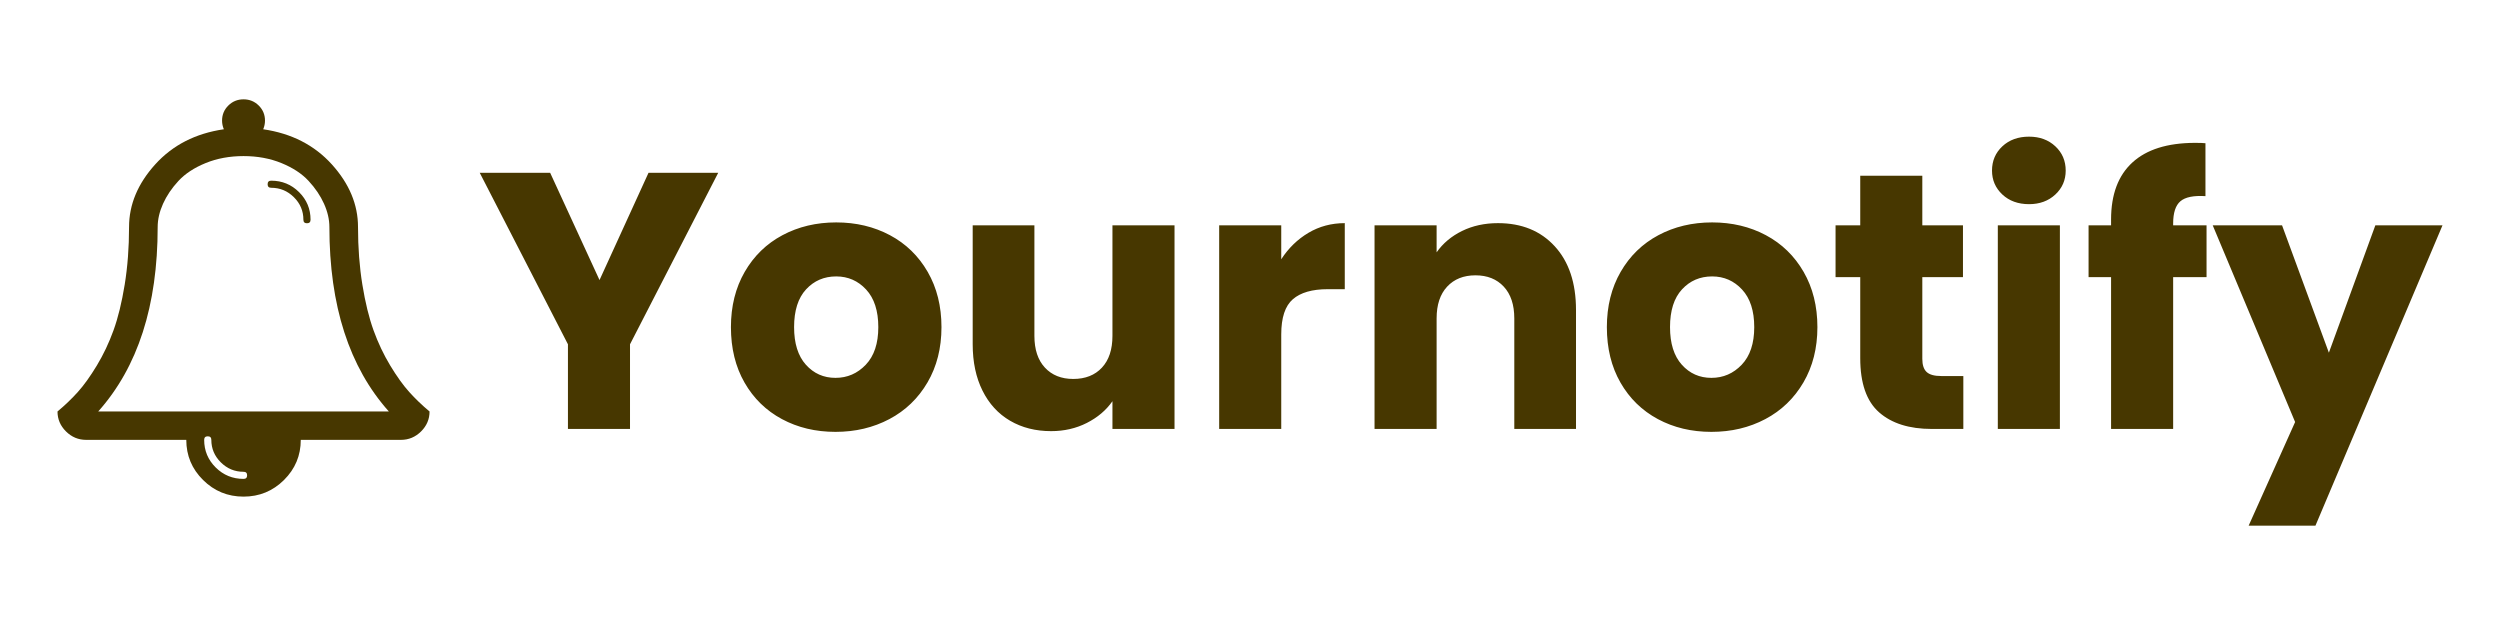
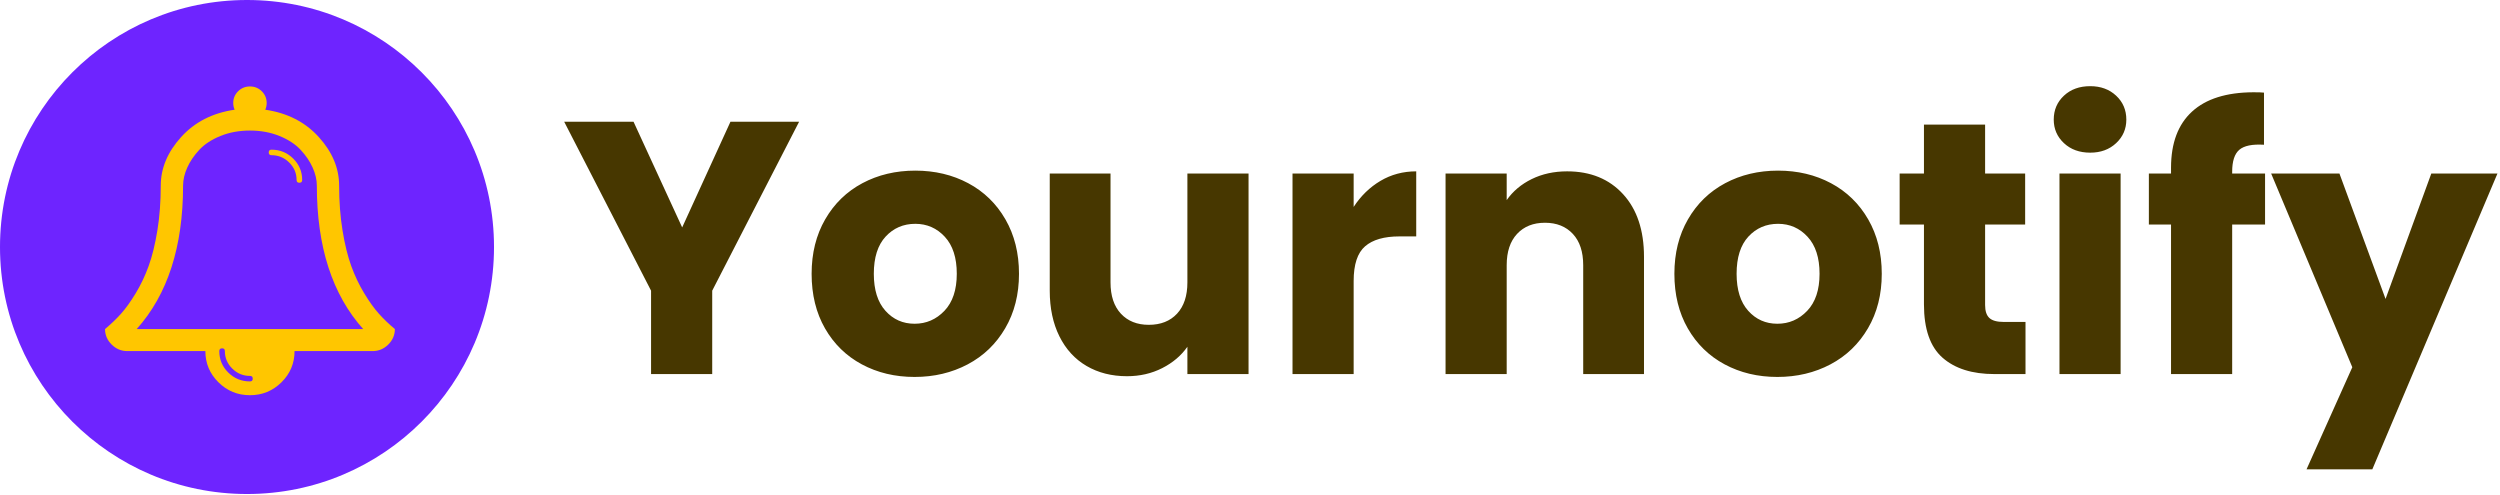
- <svg xmlns="http://www.w3.org/2000/svg" width="1000" height="250" viewBox="0 0 1000 250" fill="none">
-   <path fill-rule="evenodd" clip-rule="evenodd" d="M39.278 164.595H155.546C139.686 146.859 131.756 122.265 131.756 90.813C131.756 87.798 131.04 84.694 129.609 81.501C128.178 78.309 126.121 75.264 123.438 72.367C120.755 69.471 117.133 67.091 112.571 65.229C108.01 63.366 102.957 62.435 97.412 62.435C91.867 62.435 86.813 63.366 82.252 65.229C77.691 67.091 74.069 69.471 71.385 72.367C68.702 75.264 66.645 78.309 65.214 81.501C63.783 84.694 63.068 87.798 63.068 90.813C63.068 122.265 55.138 146.859 39.278 164.595ZM171.823 164.595C171.823 167.669 170.691 170.33 168.425 172.576C166.159 174.823 163.476 175.946 160.375 175.946H120.308C120.308 182.213 118.072 187.563 113.6 191.998C109.128 196.432 103.732 198.649 97.412 198.649C91.091 198.649 85.695 196.432 81.224 191.998C76.752 187.563 74.516 182.213 74.516 175.946H34.448C31.348 175.946 28.664 174.823 26.399 172.576C24.133 170.33 23 167.669 23 164.595C25.981 162.112 28.694 159.511 31.139 156.791C33.583 154.072 36.117 150.539 38.741 146.194C41.364 141.849 43.586 137.163 45.404 132.138C47.223 127.113 48.713 121.023 49.876 113.87C51.038 106.716 51.62 99.031 51.62 90.813C51.62 81.827 55.108 73.476 62.084 65.761C69.06 58.045 78.213 53.36 89.541 51.705C89.064 50.581 88.826 49.429 88.826 48.246C88.826 45.881 89.66 43.871 91.33 42.216C92.999 40.561 95.027 39.733 97.412 39.733C99.797 39.733 101.824 40.561 103.493 42.216C105.163 43.871 105.998 45.881 105.998 48.246C105.998 49.429 105.759 50.581 105.282 51.705C116.611 53.36 125.763 58.045 132.739 65.761C139.716 73.476 143.204 81.827 143.204 90.813C143.204 99.031 143.785 106.716 144.948 113.87C146.11 121.023 147.601 127.113 149.419 132.138C151.238 137.163 153.459 141.849 156.083 146.194C158.706 150.539 161.24 154.072 163.685 156.791C166.129 159.511 168.842 162.112 171.823 164.595ZM83.102 174.527C84.056 174.527 84.533 175 84.533 175.946C84.533 179.434 85.8 182.435 88.334 184.947C90.868 187.46 93.894 188.716 97.412 188.716C98.366 188.716 98.843 189.189 98.843 190.135C98.843 191.081 98.366 191.554 97.412 191.554C93.059 191.554 89.347 190.032 86.277 186.987C83.206 183.942 81.671 180.262 81.671 175.946C81.671 175 82.148 174.527 83.102 174.527ZM108.479 72.275C112.832 72.275 116.544 73.797 119.614 76.842C122.685 79.887 124.22 83.567 124.22 87.883C124.22 88.829 123.743 89.302 122.789 89.302C121.835 89.302 121.358 88.829 121.358 87.883C121.358 84.395 120.091 81.394 117.557 78.882C115.023 76.369 111.997 75.113 108.479 75.113C107.525 75.113 107.048 74.64 107.048 73.694C107.048 72.748 107.525 72.275 108.479 72.275Z" fill="#473700" />
-   <path d="M287.29 69.114L252.005 137.716V171.579H227.176V137.716L191.892 69.114H220.061L239.808 112.026L259.411 69.114H287.29ZM334.19 172.747C326.252 172.747 319.113 171.044 312.773 167.638C306.432 164.232 301.447 159.367 297.817 153.042C294.187 146.717 292.372 139.321 292.372 130.855C292.372 122.487 294.211 115.116 297.889 108.742C301.568 102.369 306.601 97.479 312.99 94.073C319.379 90.667 326.543 88.964 334.48 88.964C342.418 88.964 349.581 90.667 355.97 94.073C362.359 97.479 367.393 102.369 371.071 108.742C374.75 115.116 376.589 122.487 376.589 130.855C376.589 139.224 374.726 146.595 370.999 152.969C367.272 159.342 362.19 164.232 355.752 167.638C349.315 171.044 342.128 172.747 334.19 172.747ZM334.19 151.144C338.933 151.144 342.975 149.393 346.314 145.89C349.654 142.386 351.324 137.375 351.324 130.855C351.324 124.336 349.702 119.325 346.459 115.821C343.217 112.318 339.224 110.567 334.48 110.567C329.64 110.567 325.623 112.294 322.428 115.748C319.234 119.203 317.637 124.239 317.637 130.855C317.637 137.375 319.21 142.386 322.356 145.89C325.502 149.393 329.447 151.144 334.19 151.144ZM469.809 90.132V171.579H444.979V160.486C442.462 164.086 439.05 166.981 434.742 169.171C430.435 171.36 425.667 172.455 420.44 172.455C414.245 172.455 408.775 171.068 404.032 168.295C399.289 165.521 395.61 161.508 392.997 156.253C390.383 150.998 389.076 144.819 389.076 137.716V90.132H413.761V134.359C413.761 139.808 415.164 144.041 417.972 147.057C420.779 150.074 424.554 151.582 429.297 151.582C434.137 151.582 437.961 150.074 440.768 147.057C443.576 144.041 444.979 139.808 444.979 134.359V90.132H469.809ZM512.498 103.707C515.402 99.23 519.032 95.703 523.388 93.124C527.744 90.546 532.585 89.256 537.909 89.256V115.675H531.084C524.889 115.675 520.242 117.013 517.145 119.689C514.047 122.365 512.498 127.06 512.498 133.775V171.579H487.669V90.132H512.498V103.707ZM599.184 89.256C608.671 89.256 616.245 92.346 621.908 98.525C627.571 104.704 630.402 113.194 630.402 123.995V171.579H605.718V127.352C605.718 121.903 604.314 117.67 601.507 114.654C598.7 111.637 594.925 110.129 590.181 110.129C585.438 110.129 581.663 111.637 578.856 114.654C576.048 117.67 574.645 121.903 574.645 127.352V171.579H549.815V90.132H574.645V100.933C577.162 97.333 580.55 94.487 584.809 92.394C589.068 90.302 593.86 89.256 599.184 89.256ZM684.563 172.747C676.625 172.747 669.486 171.044 663.146 167.638C656.805 164.232 651.82 159.367 648.19 153.042C644.56 146.717 642.745 139.321 642.745 130.855C642.745 122.487 644.584 115.116 648.262 108.742C651.941 102.369 656.974 97.479 663.363 94.073C669.752 90.667 676.915 88.964 684.853 88.964C692.791 88.964 699.954 90.667 706.343 94.073C712.732 97.479 717.766 102.369 721.444 108.742C725.123 115.116 726.962 122.487 726.962 130.855C726.962 139.224 725.098 146.595 721.372 152.969C717.645 159.342 712.563 164.232 706.125 167.638C699.688 171.044 692.501 172.747 684.563 172.747ZM684.563 151.144C689.306 151.144 693.348 149.393 696.687 145.89C700.027 142.386 701.697 137.375 701.697 130.855C701.697 124.336 700.075 119.325 696.832 115.821C693.59 112.318 689.597 110.567 684.853 110.567C680.013 110.567 675.996 112.294 672.801 115.748C669.607 119.203 668.01 124.239 668.01 130.855C668.01 137.375 669.583 142.386 672.729 145.89C675.875 149.393 679.82 151.144 684.563 151.144ZM785.333 150.414V171.579H772.701C763.698 171.579 756.68 169.365 751.646 164.938C746.613 160.51 744.096 153.285 744.096 143.262V110.859H734.222V90.132H744.096V70.281H768.925V90.132H785.188V110.859H768.925V143.554C768.925 145.987 769.506 147.738 770.668 148.809C771.829 149.879 773.765 150.414 776.476 150.414H785.333ZM811.615 81.666C807.259 81.666 803.701 80.377 800.942 77.798C798.184 75.22 796.804 72.033 796.804 68.238C796.804 64.346 798.184 61.11 800.942 58.531C803.701 55.953 807.259 54.663 811.615 54.663C815.874 54.663 819.383 55.953 822.142 58.531C824.901 61.11 826.28 64.346 826.28 68.238C826.28 72.033 824.901 75.22 822.142 77.798C819.383 80.377 815.874 81.666 811.615 81.666ZM823.957 90.132V171.579H799.127V90.132H823.957ZM882.619 110.859H869.26V171.579H844.43V110.859H835.428V90.132H844.43V87.797C844.43 77.774 847.286 70.16 852.997 64.954C858.652 59.8 866.915 57.197 877.787 57.145H878.117C879.957 57.145 881.312 57.193 882.183 57.291V78.455C877.44 78.163 874.1 78.844 872.164 80.499C870.228 82.153 869.26 85.121 869.26 89.402V90.132H882.619V110.859ZM977 90.132L926.179 210.259H899.462L918.048 168.806L885.087 90.132H912.821L931.552 141.073L950.138 90.132H977Z" fill="#473700" />
+ <svg xmlns="http://www.w3.org/2000/svg" width="167" height="33" viewBox="0 0 167 33" fill="none">
+   <circle cx="16.5" cy="16.5" r="16.5" fill="#6E24FF" />
+   <path fill-rule="evenodd" clip-rule="evenodd" d="M9.133 21.98H24.26C22.197 19.678 21.165 16.486 21.165 12.404C21.165 12.013 21.072 11.61 20.886 11.196C20.7 10.781 20.432 10.386 20.083 10.01C19.734 9.634 19.262 9.326 18.669 9.084C18.076 8.842 17.418 8.721 16.697 8.721C15.975 8.721 15.318 8.842 14.725 9.084C14.131 9.326 13.66 9.634 13.311 10.01C12.962 10.386 12.694 10.781 12.508 11.196C12.322 11.61 12.229 12.013 12.229 12.404C12.229 16.486 11.197 19.678 9.133 21.98ZM26.378 21.98C26.378 22.379 26.23 22.724 25.936 23.016C25.641 23.308 25.292 23.453 24.889 23.453H19.676C19.676 24.267 19.385 24.961 18.803 25.537C18.221 26.112 17.519 26.4 16.697 26.4C15.874 26.4 15.172 26.112 14.591 25.537C14.009 24.961 13.718 24.267 13.718 23.453H8.505C8.102 23.453 7.753 23.308 7.458 23.016C7.163 22.724 7.016 22.379 7.016 21.98C7.403 21.658 7.756 21.32 8.075 20.967C8.393 20.614 8.722 20.156 9.064 19.592C9.405 19.028 9.694 18.42 9.93 17.768C10.167 17.116 10.361 16.325 10.512 15.397C10.664 14.468 10.739 13.471 10.739 12.404C10.739 11.238 11.193 10.154 12.101 9.153C13.008 8.152 14.199 7.544 15.673 7.329C15.611 7.183 15.58 7.033 15.58 6.88C15.58 6.573 15.688 6.312 15.905 6.097C16.123 5.882 16.387 5.775 16.697 5.775C17.007 5.775 17.271 5.882 17.488 6.097C17.705 6.312 17.814 6.573 17.814 6.88C17.814 7.033 17.783 7.183 17.721 7.329C19.195 7.544 20.385 8.152 21.293 9.153C22.201 10.154 22.654 11.238 22.654 12.404C22.654 13.471 22.73 14.468 22.881 15.397C23.032 16.325 23.227 17.116 23.463 17.768C23.7 18.42 23.989 19.028 24.33 19.592C24.671 20.156 25.001 20.614 25.319 20.967C25.637 21.32 25.99 21.658 26.378 21.98ZM14.835 23.269C14.959 23.269 15.021 23.331 15.021 23.453C15.021 23.906 15.186 24.296 15.516 24.622C15.845 24.948 16.239 25.111 16.697 25.111C16.821 25.111 16.883 25.172 16.883 25.295C16.883 25.418 16.821 25.479 16.697 25.479C16.131 25.479 15.648 25.282 15.248 24.886C14.849 24.491 14.649 24.014 14.649 23.453C14.649 23.331 14.711 23.269 14.835 23.269ZM18.137 9.998C18.703 9.998 19.186 10.196 19.585 10.591C19.985 10.986 20.185 11.464 20.185 12.024C20.185 12.147 20.123 12.208 19.998 12.208C19.874 12.208 19.812 12.147 19.812 12.024C19.812 11.571 19.647 11.182 19.318 10.856C18.988 10.53 18.594 10.367 18.137 10.367C18.013 10.367 17.951 10.305 17.951 10.183C17.951 10.06 18.013 9.998 18.137 9.998Z" fill="#FFC600" />
+   <path d="M53.38 8.133L47.576 19.417V24.988H43.491V19.417L37.688 8.133H42.321L45.569 15.192L48.794 8.133H53.38ZM61.094 25.18C59.789 25.18 58.614 24.899 57.571 24.339C56.528 23.779 55.708 22.979 55.111 21.938C54.514 20.898 54.216 19.681 54.216 18.289C54.216 16.912 54.518 15.7 55.123 14.651C55.728 13.603 56.556 12.799 57.607 12.238C58.658 11.678 59.836 11.398 61.142 11.398C62.448 11.398 63.626 11.678 64.677 12.238C65.728 12.799 66.556 13.603 67.161 14.651C67.766 15.7 68.069 16.912 68.069 18.289C68.069 19.665 67.762 20.878 67.149 21.926C66.536 22.975 65.7 23.779 64.641 24.339C63.582 24.899 62.4 25.18 61.094 25.18ZM61.094 21.626C61.875 21.626 62.539 21.338 63.089 20.762C63.638 20.186 63.913 19.361 63.913 18.289C63.913 17.216 63.646 16.392 63.113 15.816C62.579 15.24 61.922 14.951 61.142 14.951C60.346 14.951 59.685 15.236 59.16 15.804C58.634 16.372 58.371 17.2 58.371 18.289C58.371 19.361 58.63 20.186 59.148 20.762C59.665 21.338 60.314 21.626 61.094 21.626ZM83.403 11.59V24.988H79.318V23.163C78.904 23.755 78.343 24.231 77.634 24.591C76.926 24.951 76.142 25.131 75.282 25.131C74.263 25.131 73.363 24.903 72.583 24.447C71.803 23.991 71.198 23.331 70.768 22.466C70.338 21.602 70.123 20.586 70.123 19.417V11.59H74.183V18.865C74.183 19.761 74.414 20.458 74.876 20.954C75.338 21.45 75.959 21.698 76.739 21.698C77.535 21.698 78.164 21.45 78.626 20.954C79.087 20.458 79.318 19.761 79.318 18.865V11.59H83.403ZM90.424 13.823C90.902 13.087 91.499 12.507 92.216 12.082C92.932 11.658 93.729 11.446 94.604 11.446V15.792H93.482C92.463 15.792 91.698 16.012 91.189 16.452C90.679 16.892 90.424 17.665 90.424 18.769V24.988H86.34V11.59H90.424V13.823ZM104.684 11.446C106.244 11.446 107.49 11.954 108.422 12.971C109.353 13.987 109.819 15.384 109.819 17.16V24.988H105.758V17.713C105.758 16.816 105.528 16.12 105.066 15.624C104.604 15.128 103.983 14.88 103.203 14.88C102.423 14.88 101.802 15.128 101.34 15.624C100.878 16.12 100.647 16.816 100.647 17.713V24.988H96.563V11.59H100.647V13.367C101.061 12.775 101.618 12.306 102.319 11.962C103.02 11.618 103.808 11.446 104.684 11.446ZM118.728 25.18C117.422 25.18 116.248 24.899 115.205 24.339C114.162 23.779 113.342 22.979 112.745 21.938C112.148 20.898 111.849 19.681 111.849 18.289C111.849 16.912 112.151 15.7 112.757 14.651C113.362 13.603 114.19 12.799 115.241 12.238C116.291 11.678 117.47 11.398 118.775 11.398C120.081 11.398 121.259 11.678 122.31 12.238C123.361 12.799 124.189 13.603 124.794 14.651C125.399 15.7 125.702 16.912 125.702 18.289C125.702 19.665 125.395 20.878 124.782 21.926C124.169 22.975 123.333 23.779 122.275 24.339C121.216 24.899 120.033 25.18 118.728 25.18ZM118.728 21.626C119.508 21.626 120.173 21.338 120.722 20.762C121.271 20.186 121.546 19.361 121.546 18.289C121.546 17.216 121.279 16.392 120.746 15.816C120.213 15.24 119.556 14.951 118.775 14.951C117.979 14.951 117.319 15.236 116.793 15.804C116.268 16.372 116.005 17.2 116.005 18.289C116.005 19.361 116.264 20.186 116.781 20.762C117.299 21.338 117.947 21.626 118.728 21.626ZM135.304 21.506V24.988H133.226C131.745 24.988 130.59 24.623 129.762 23.895C128.934 23.167 128.52 21.978 128.52 20.33V14.999H126.896V11.59H128.52V8.325H132.605V11.59H135.28V14.999H132.605V20.378C132.605 20.778 132.7 21.066 132.891 21.242C133.082 21.418 133.401 21.506 133.847 21.506H135.304ZM139.627 10.198C138.91 10.198 138.325 9.986 137.871 9.561C137.417 9.137 137.19 8.613 137.19 7.989C137.19 7.348 137.417 6.816 137.871 6.392C138.325 5.968 138.91 5.756 139.627 5.756C140.327 5.756 140.904 5.968 141.358 6.392C141.812 6.816 142.039 7.348 142.039 7.989C142.039 8.613 141.812 9.137 141.358 9.561C140.904 9.986 140.327 10.198 139.627 10.198ZM141.657 11.59V24.988H137.573V11.59H141.657ZM151.306 14.999H149.109V24.988H145.025V14.999H143.544V11.59H145.025V11.206C145.025 9.557 145.494 8.305 146.434 7.449C147.364 6.601 148.723 6.173 150.511 6.164H150.566C150.868 6.164 151.091 6.172 151.235 6.188V9.669C150.454 9.621 149.905 9.733 149.587 10.005C149.268 10.278 149.109 10.766 149.109 11.47V11.59H151.306V14.999ZM166.831 11.59L158.472 31.35H154.077L157.134 24.531L151.712 11.59H156.274L159.355 19.97L162.412 11.59H166.831Z" fill="#473700" />
</svg>
